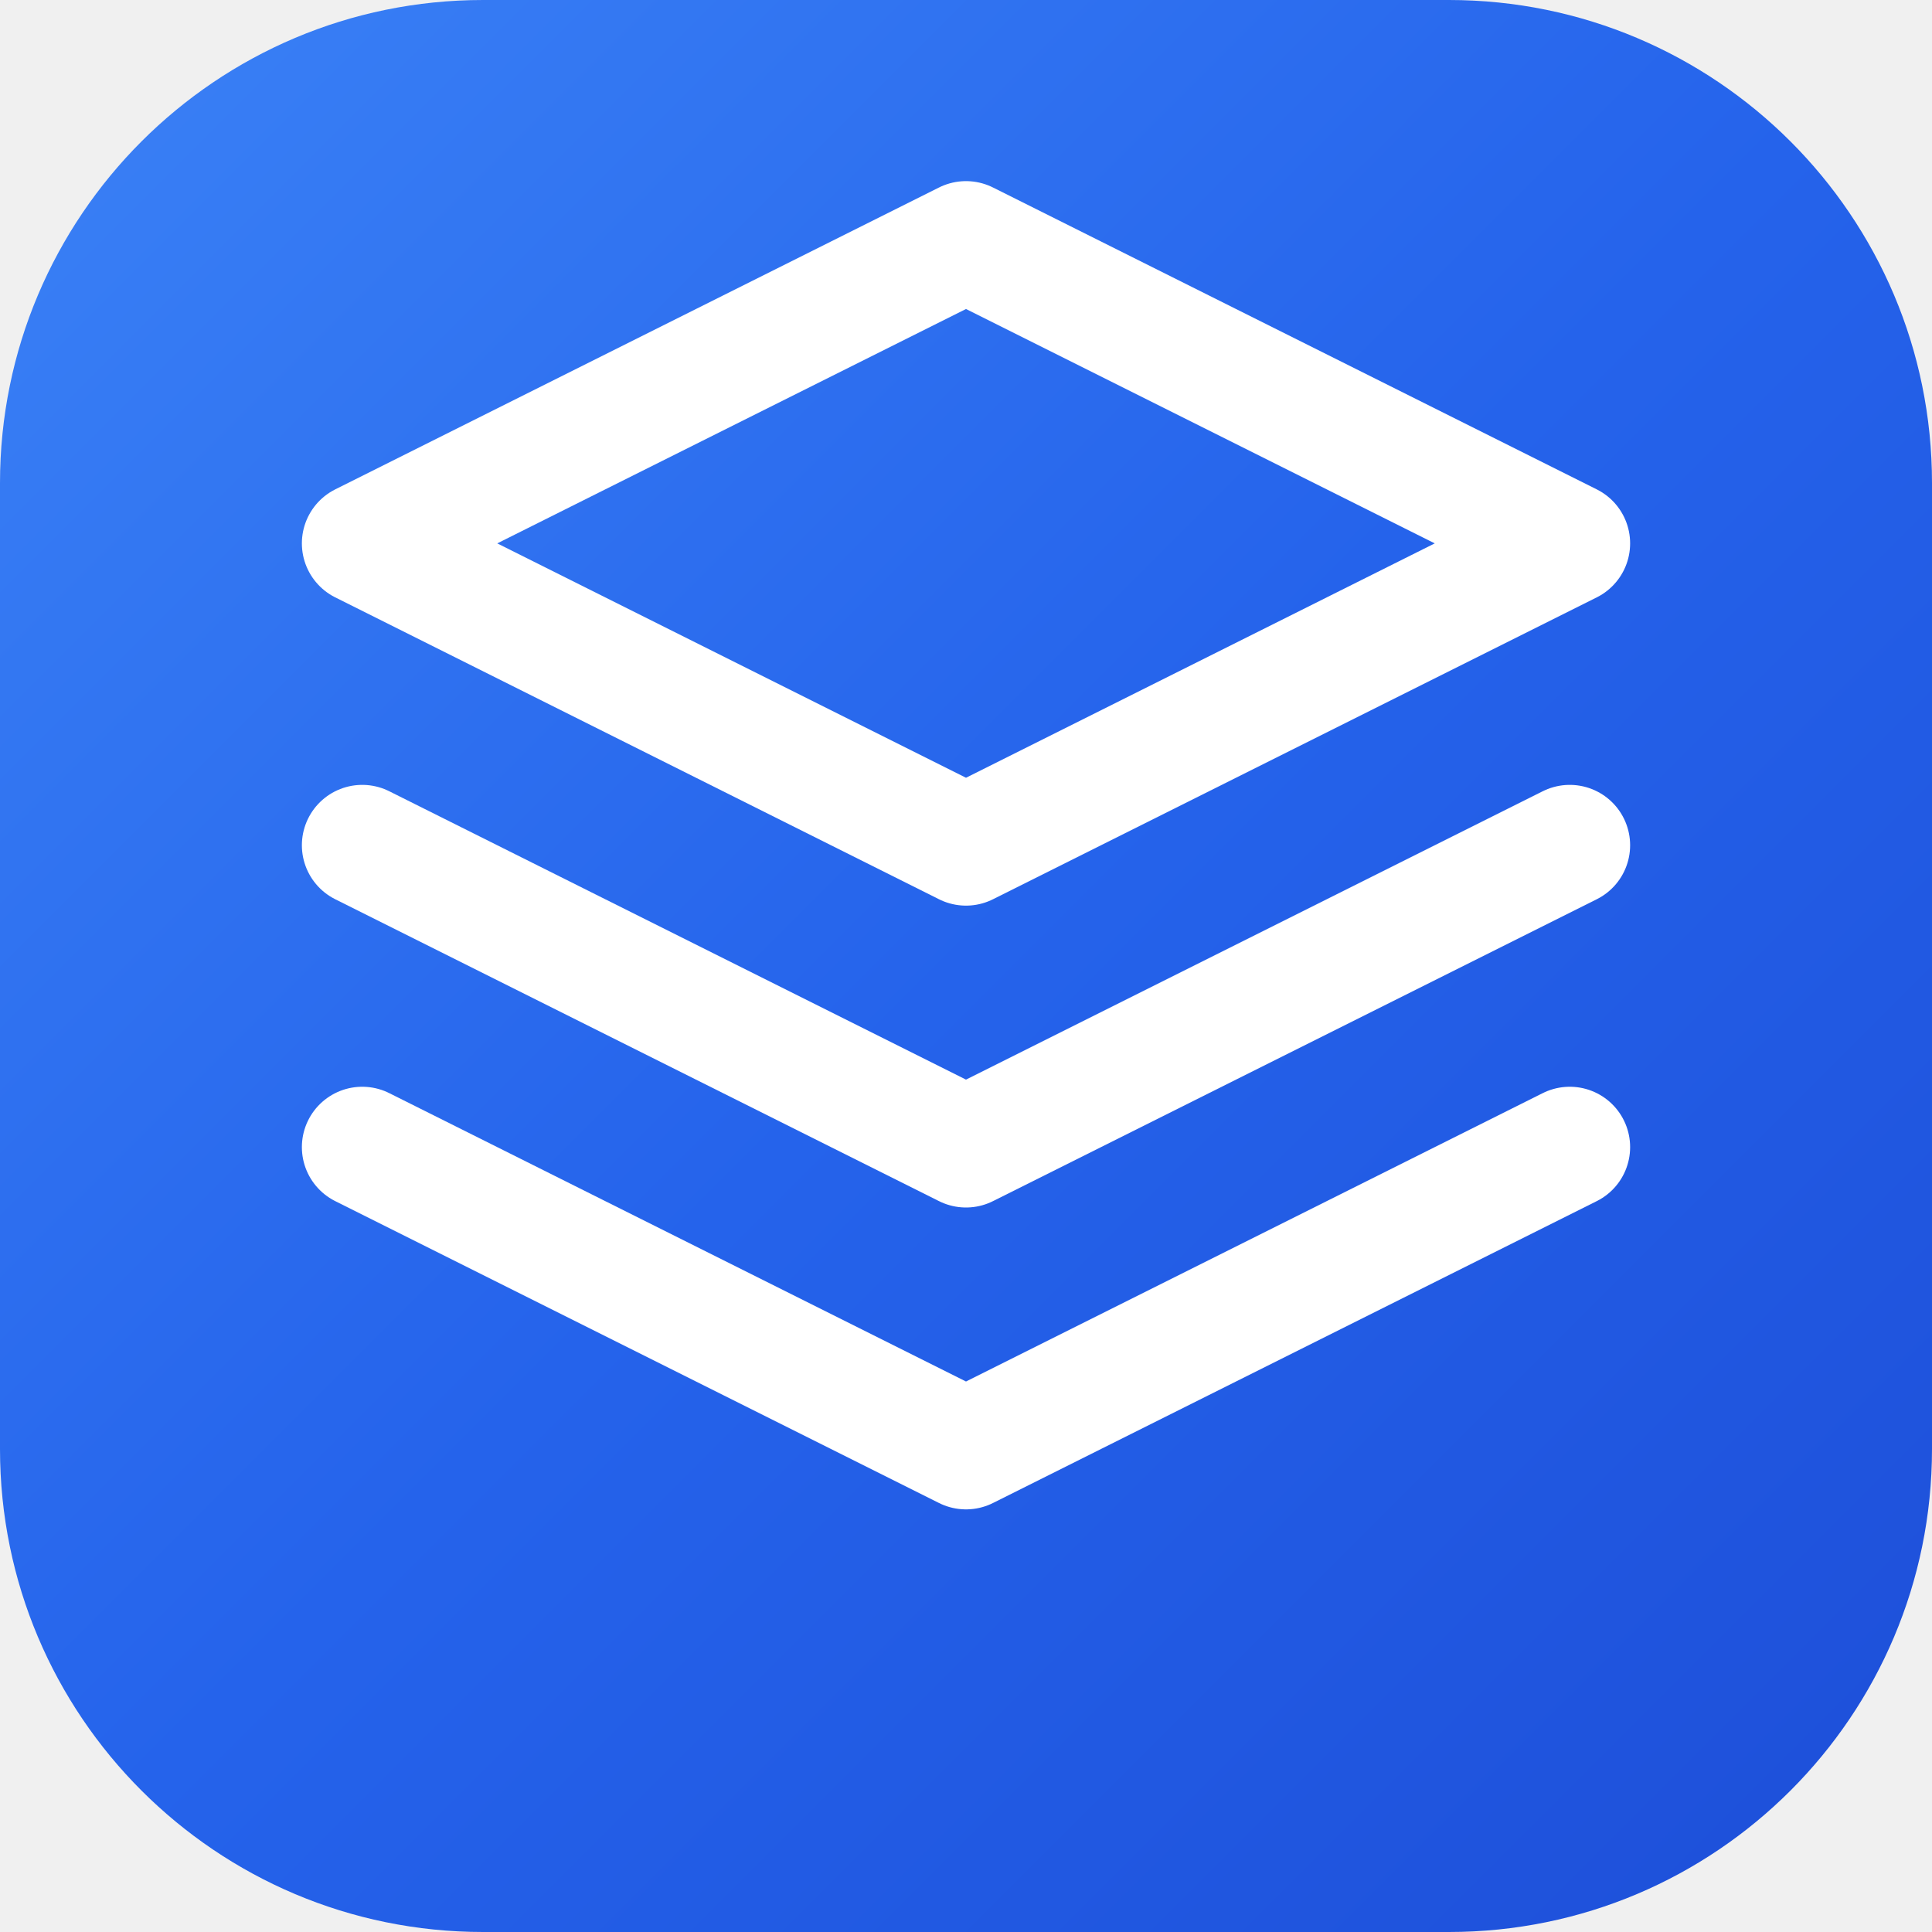
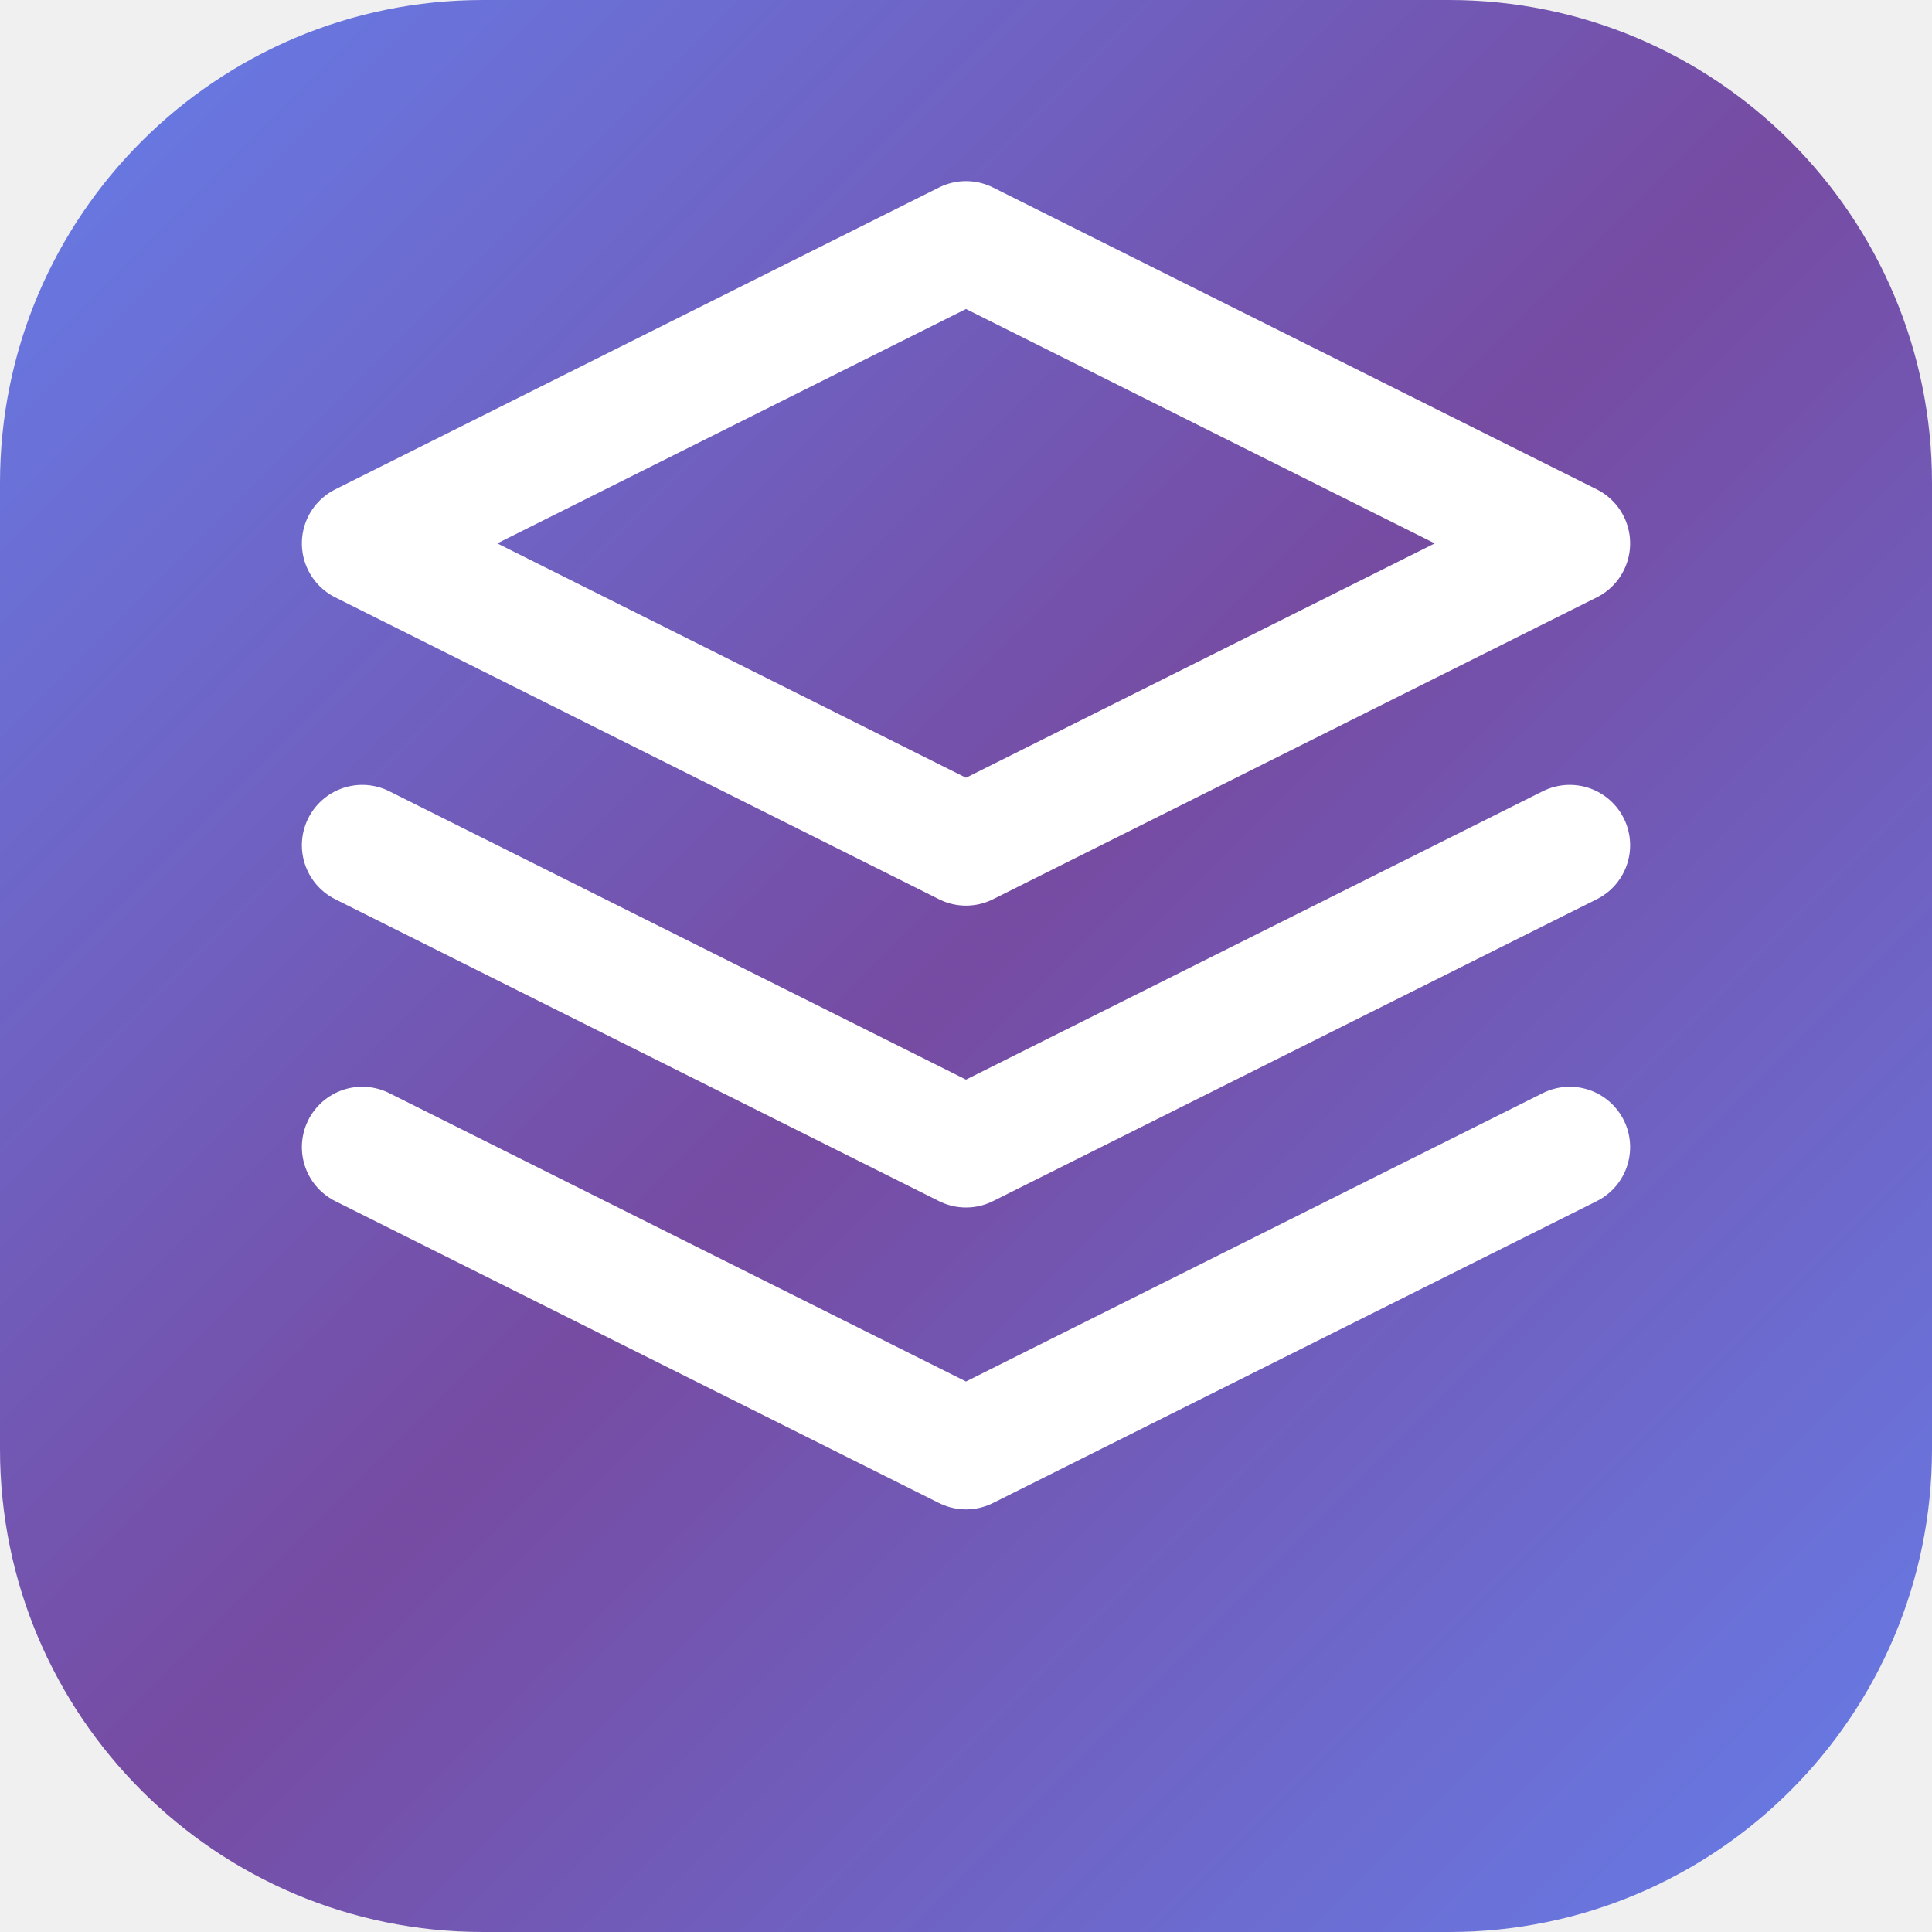
<svg xmlns="http://www.w3.org/2000/svg" width="32" height="32" viewBox="0 0 32 32" fill="none">
  <rect width="32" height="32" rx="8" fill="url(#gradient)" />
  <path d="M16 4L6 9L16 14L26 9L16 4Z" stroke="white" stroke-width="2" stroke-linecap="round" stroke-linejoin="round" />
  <path d="M6 19L16 24L26 19" stroke="white" stroke-width="2" stroke-linecap="round" stroke-linejoin="round" />
  <path d="M6 14L16 19L26 14" stroke="white" stroke-width="2" stroke-linecap="round" stroke-linejoin="round" />
  <defs>
    <linearGradient id="gradient" x1="0" y1="0" x2="32" y2="32" gradientUnits="userSpaceOnUse">
-       <stop offset="0%" stop-color="#3b82f6" />
-       <stop offset="50%" stop-color="#2563eb" />
-       <stop offset="100%" stop-color="#1d4ed8" />
+       <stop offset="0%" stop-color="#667eea" />
+       <stop offset="50%" stop-color="#764ba2" />
+       <stop offset="100%" stop-color="#667eea" />
    </linearGradient>
  </defs>
</svg>
